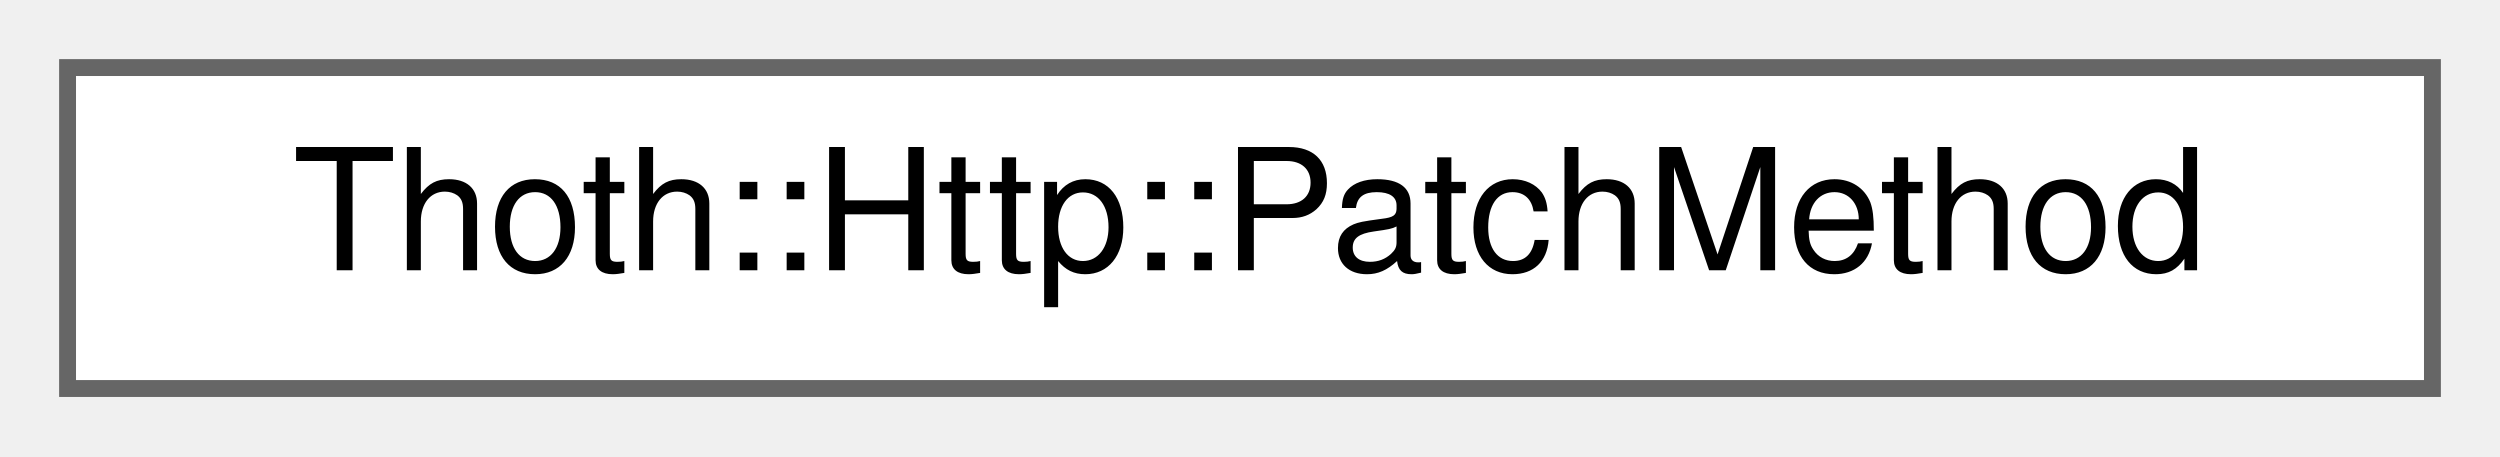
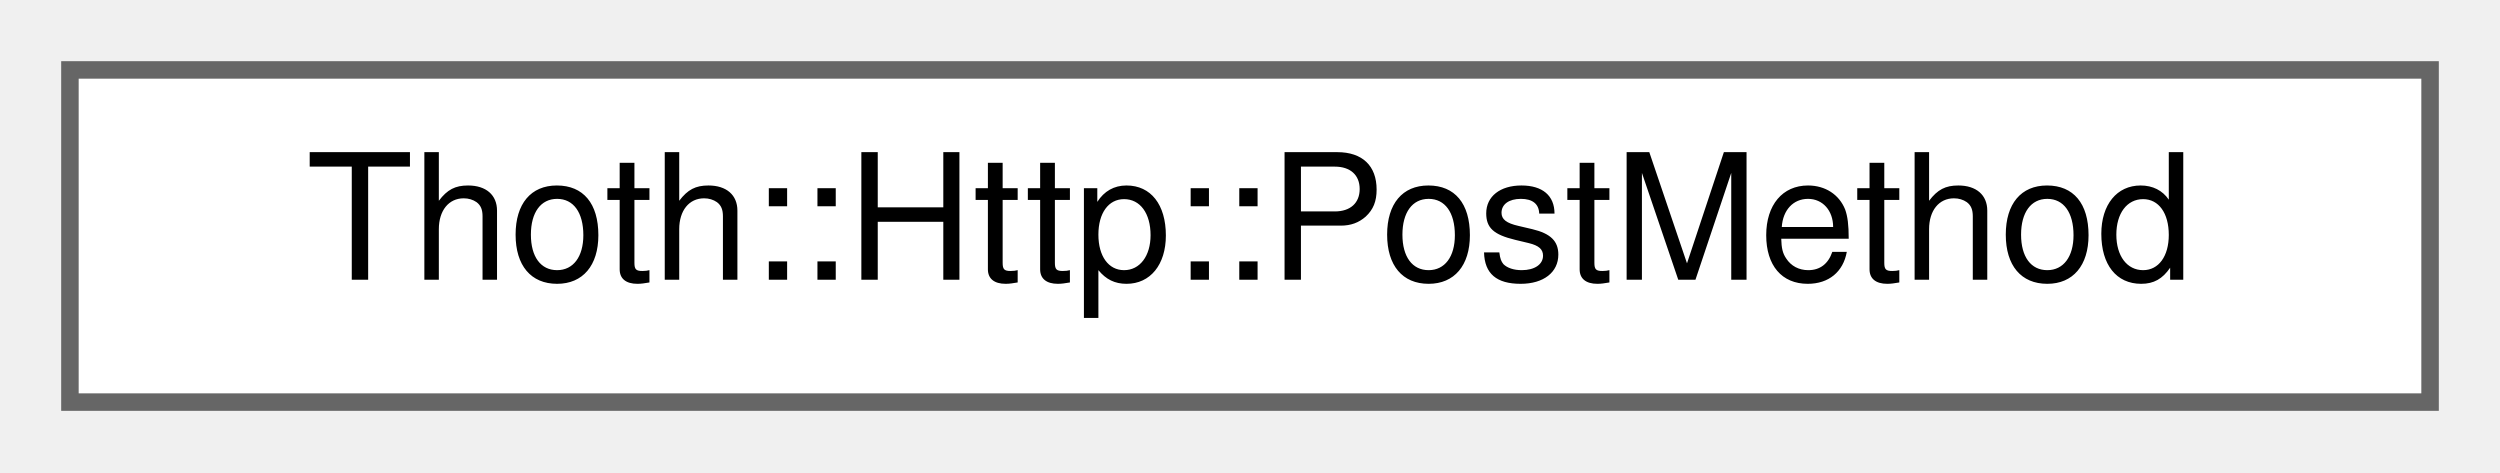
- <svg xmlns="http://www.w3.org/2000/svg" xmlns:xlink="http://www.w3.org/1999/xlink" width="148pt" height="27pt" viewBox="0.00 0.00 148.00 27.00">
+ <svg xmlns="http://www.w3.org/2000/svg" xmlns:xlink="http://www.w3.org/1999/xlink" width="143pt" height="27pt" viewBox="0.00 0.00 143.00 27.00">
  <g id="graph0" class="graph" transform="scale(1 1) rotate(0) translate(4 23)">
    <g id="Node000000" class="node">
      <g id="a_Node000000">
-         <a xlink:href="struct_thoth_1_1_http_1_1_patch_method.html" target="_top" xlink:title=" ">
-           <polygon fill="white" stroke="#666666" points="140,-19 0,-19 0,0 140,0 140,-19" />
-           <text text-anchor="middle" x="70" y="-7" font-family="Helvetica,sans-Serif" font-size="10.00">Thoth::Http::PatchMethod</text>
+         <a xlink:href="struct_thoth_1_1_http_1_1_post_method.html" target="_top" xlink:title=" ">
+           <polygon fill="white" stroke="#666666" points="135,-19 0,-19 0,0 135,0 135,-19" />
+           <text text-anchor="middle" x="67.5" y="-7" font-family="Helvetica,sans-Serif" font-size="10.00">Thoth::Http::PostMethod</text>
        </a>
      </g>
    </g>
  </g>
</svg>
